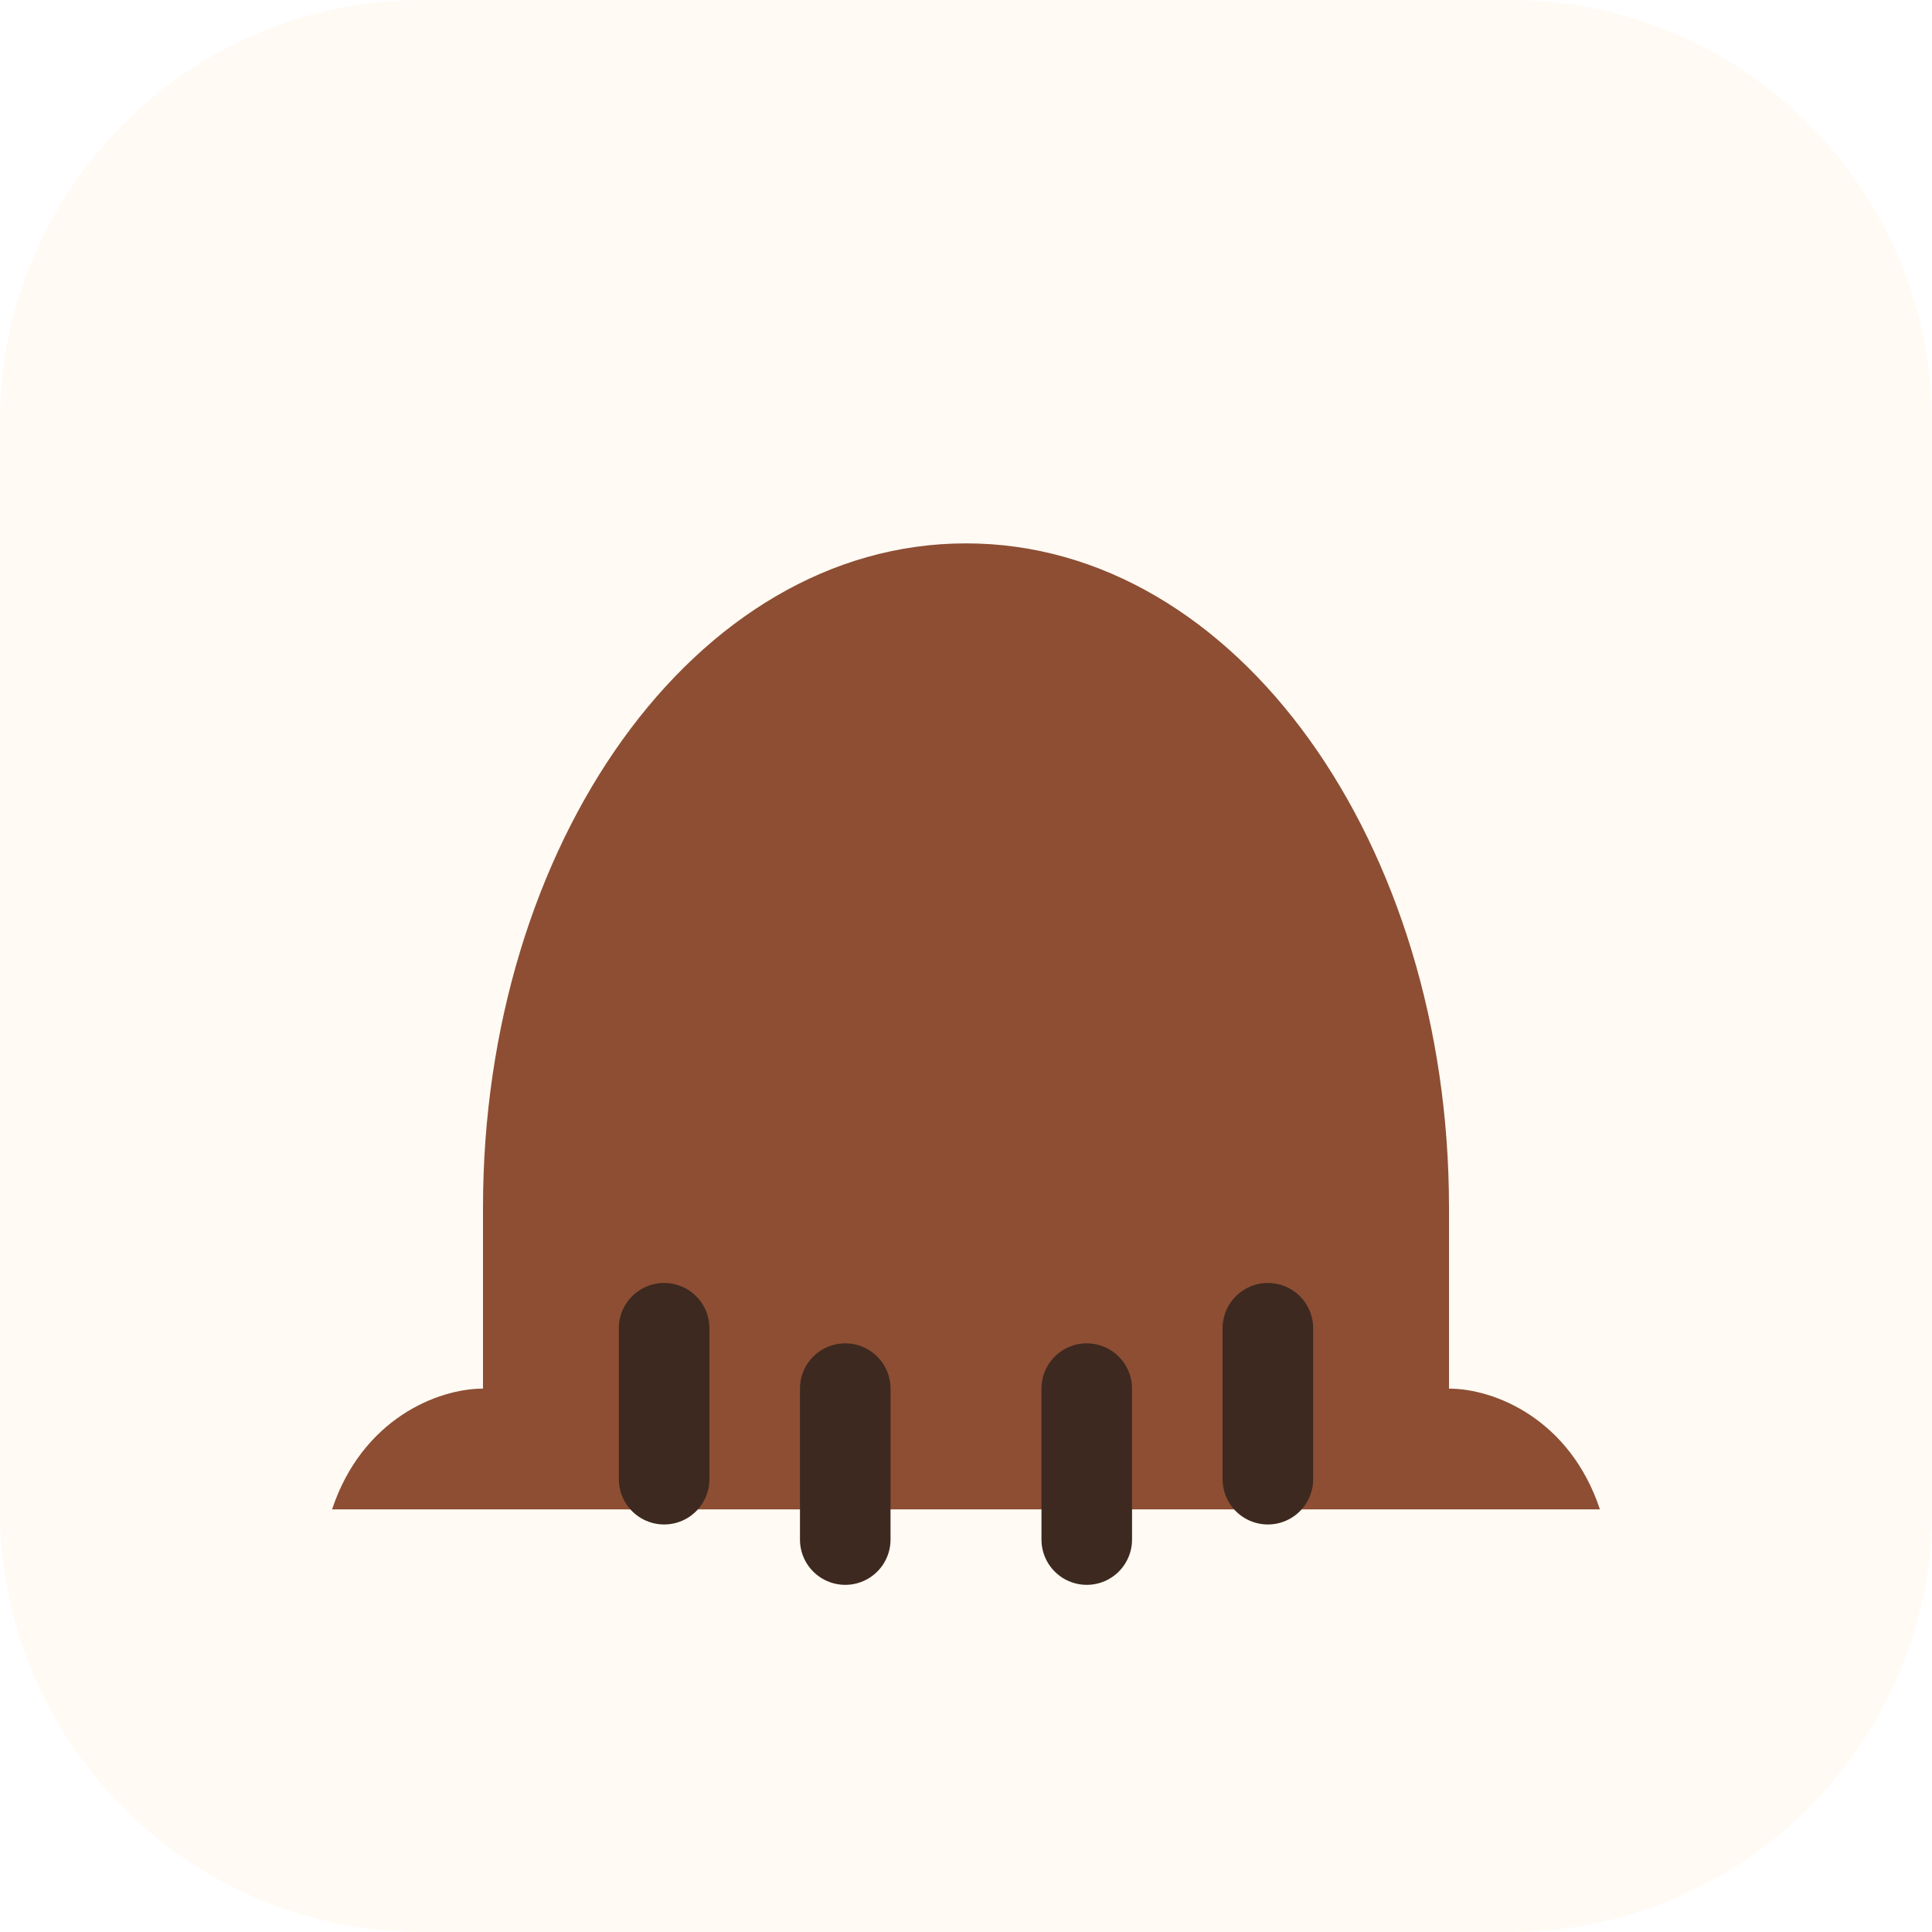
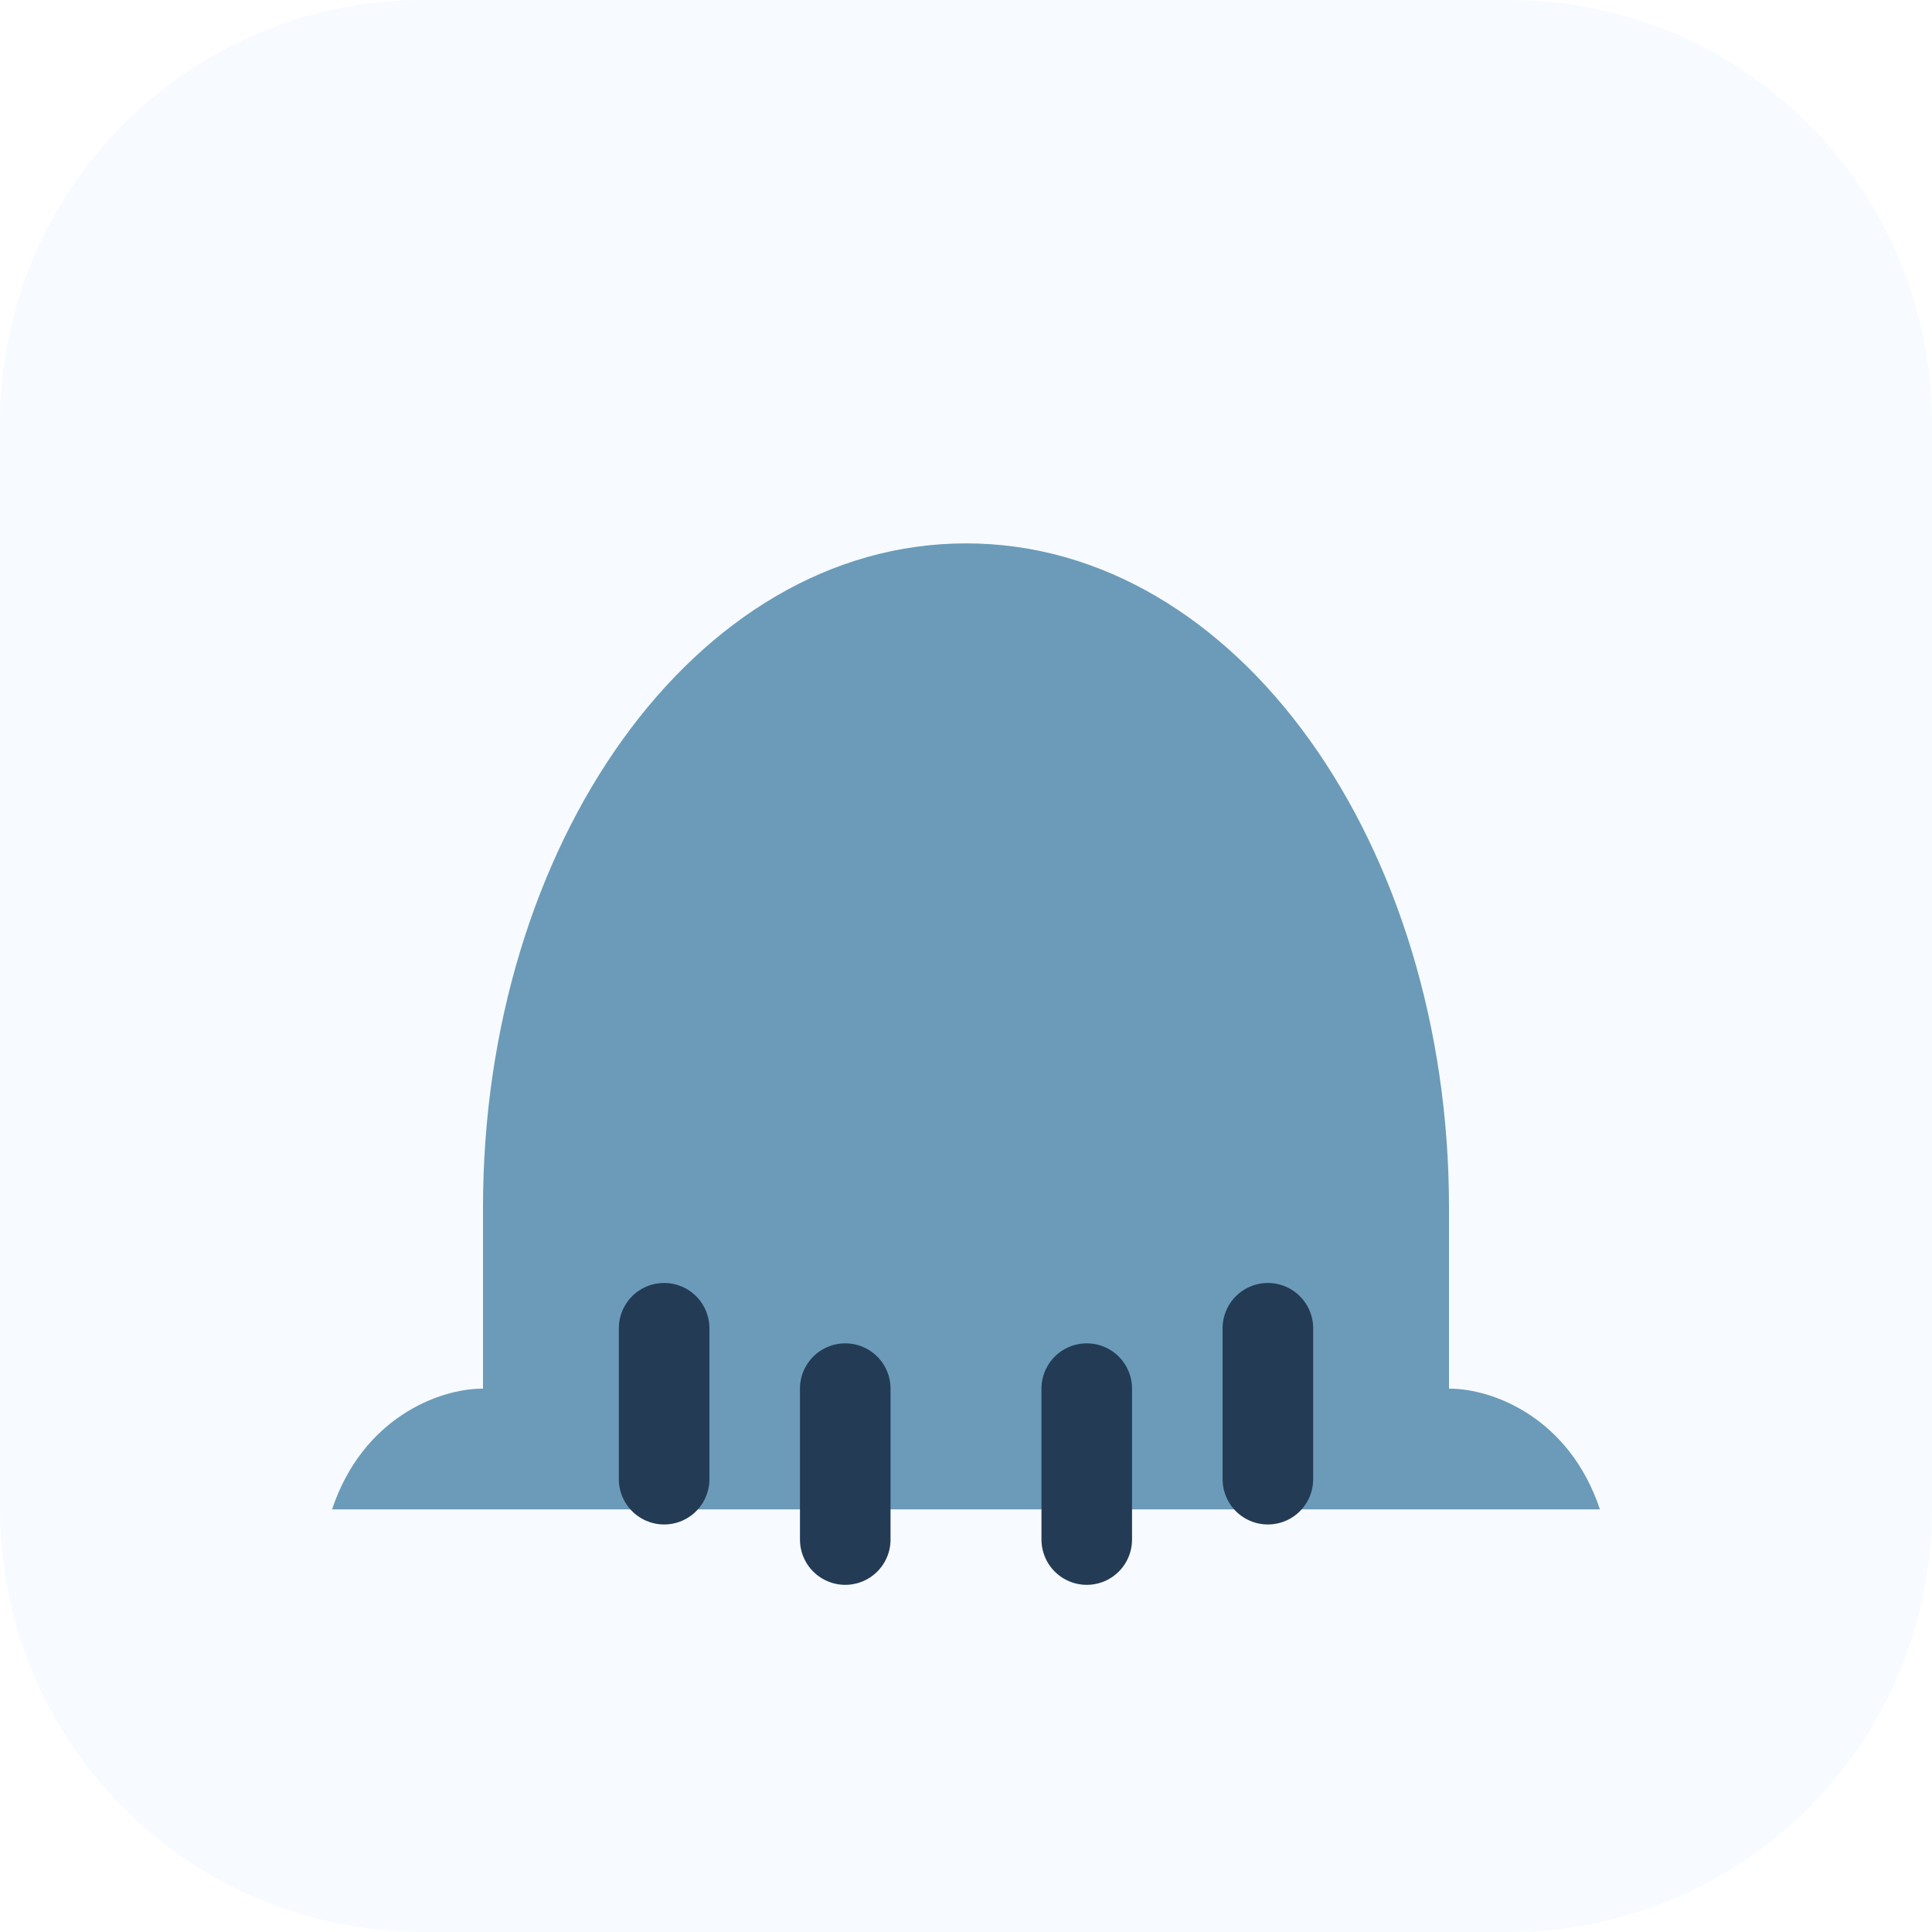
<svg xmlns="http://www.w3.org/2000/svg" viewBox="0 0 64 64">
-   <rect width="64" height="64" rx="14" fill="#fffaf3" />
-   <path d="M16 40c0-12 7-22 16-22s16 10 16 22v6c1.5 0 4 1 5 4H11c1-3 3.5-4 5-4z" fill="#8d4e34" />
-   <path d="M22 44v5M28 46v5M36 46v5M42 44v5" stroke="#3d291f" stroke-width="3" stroke-linecap="round" />
+   <rect width="64" height="64" rx="14" fill="#f7fbff" />
+   <path d="M16 40c0-12 7-22 16-22s16 10 16 22v6c1.5 0 4 1 5 4H11c1-3 3.5-4 5-4z" fill="#6b9bb8" />
+   <path d="M22 44v5M28 46v5M36 46v5M42 44v5" stroke="#243b55" stroke-width="3" stroke-linecap="round" />
</svg>
